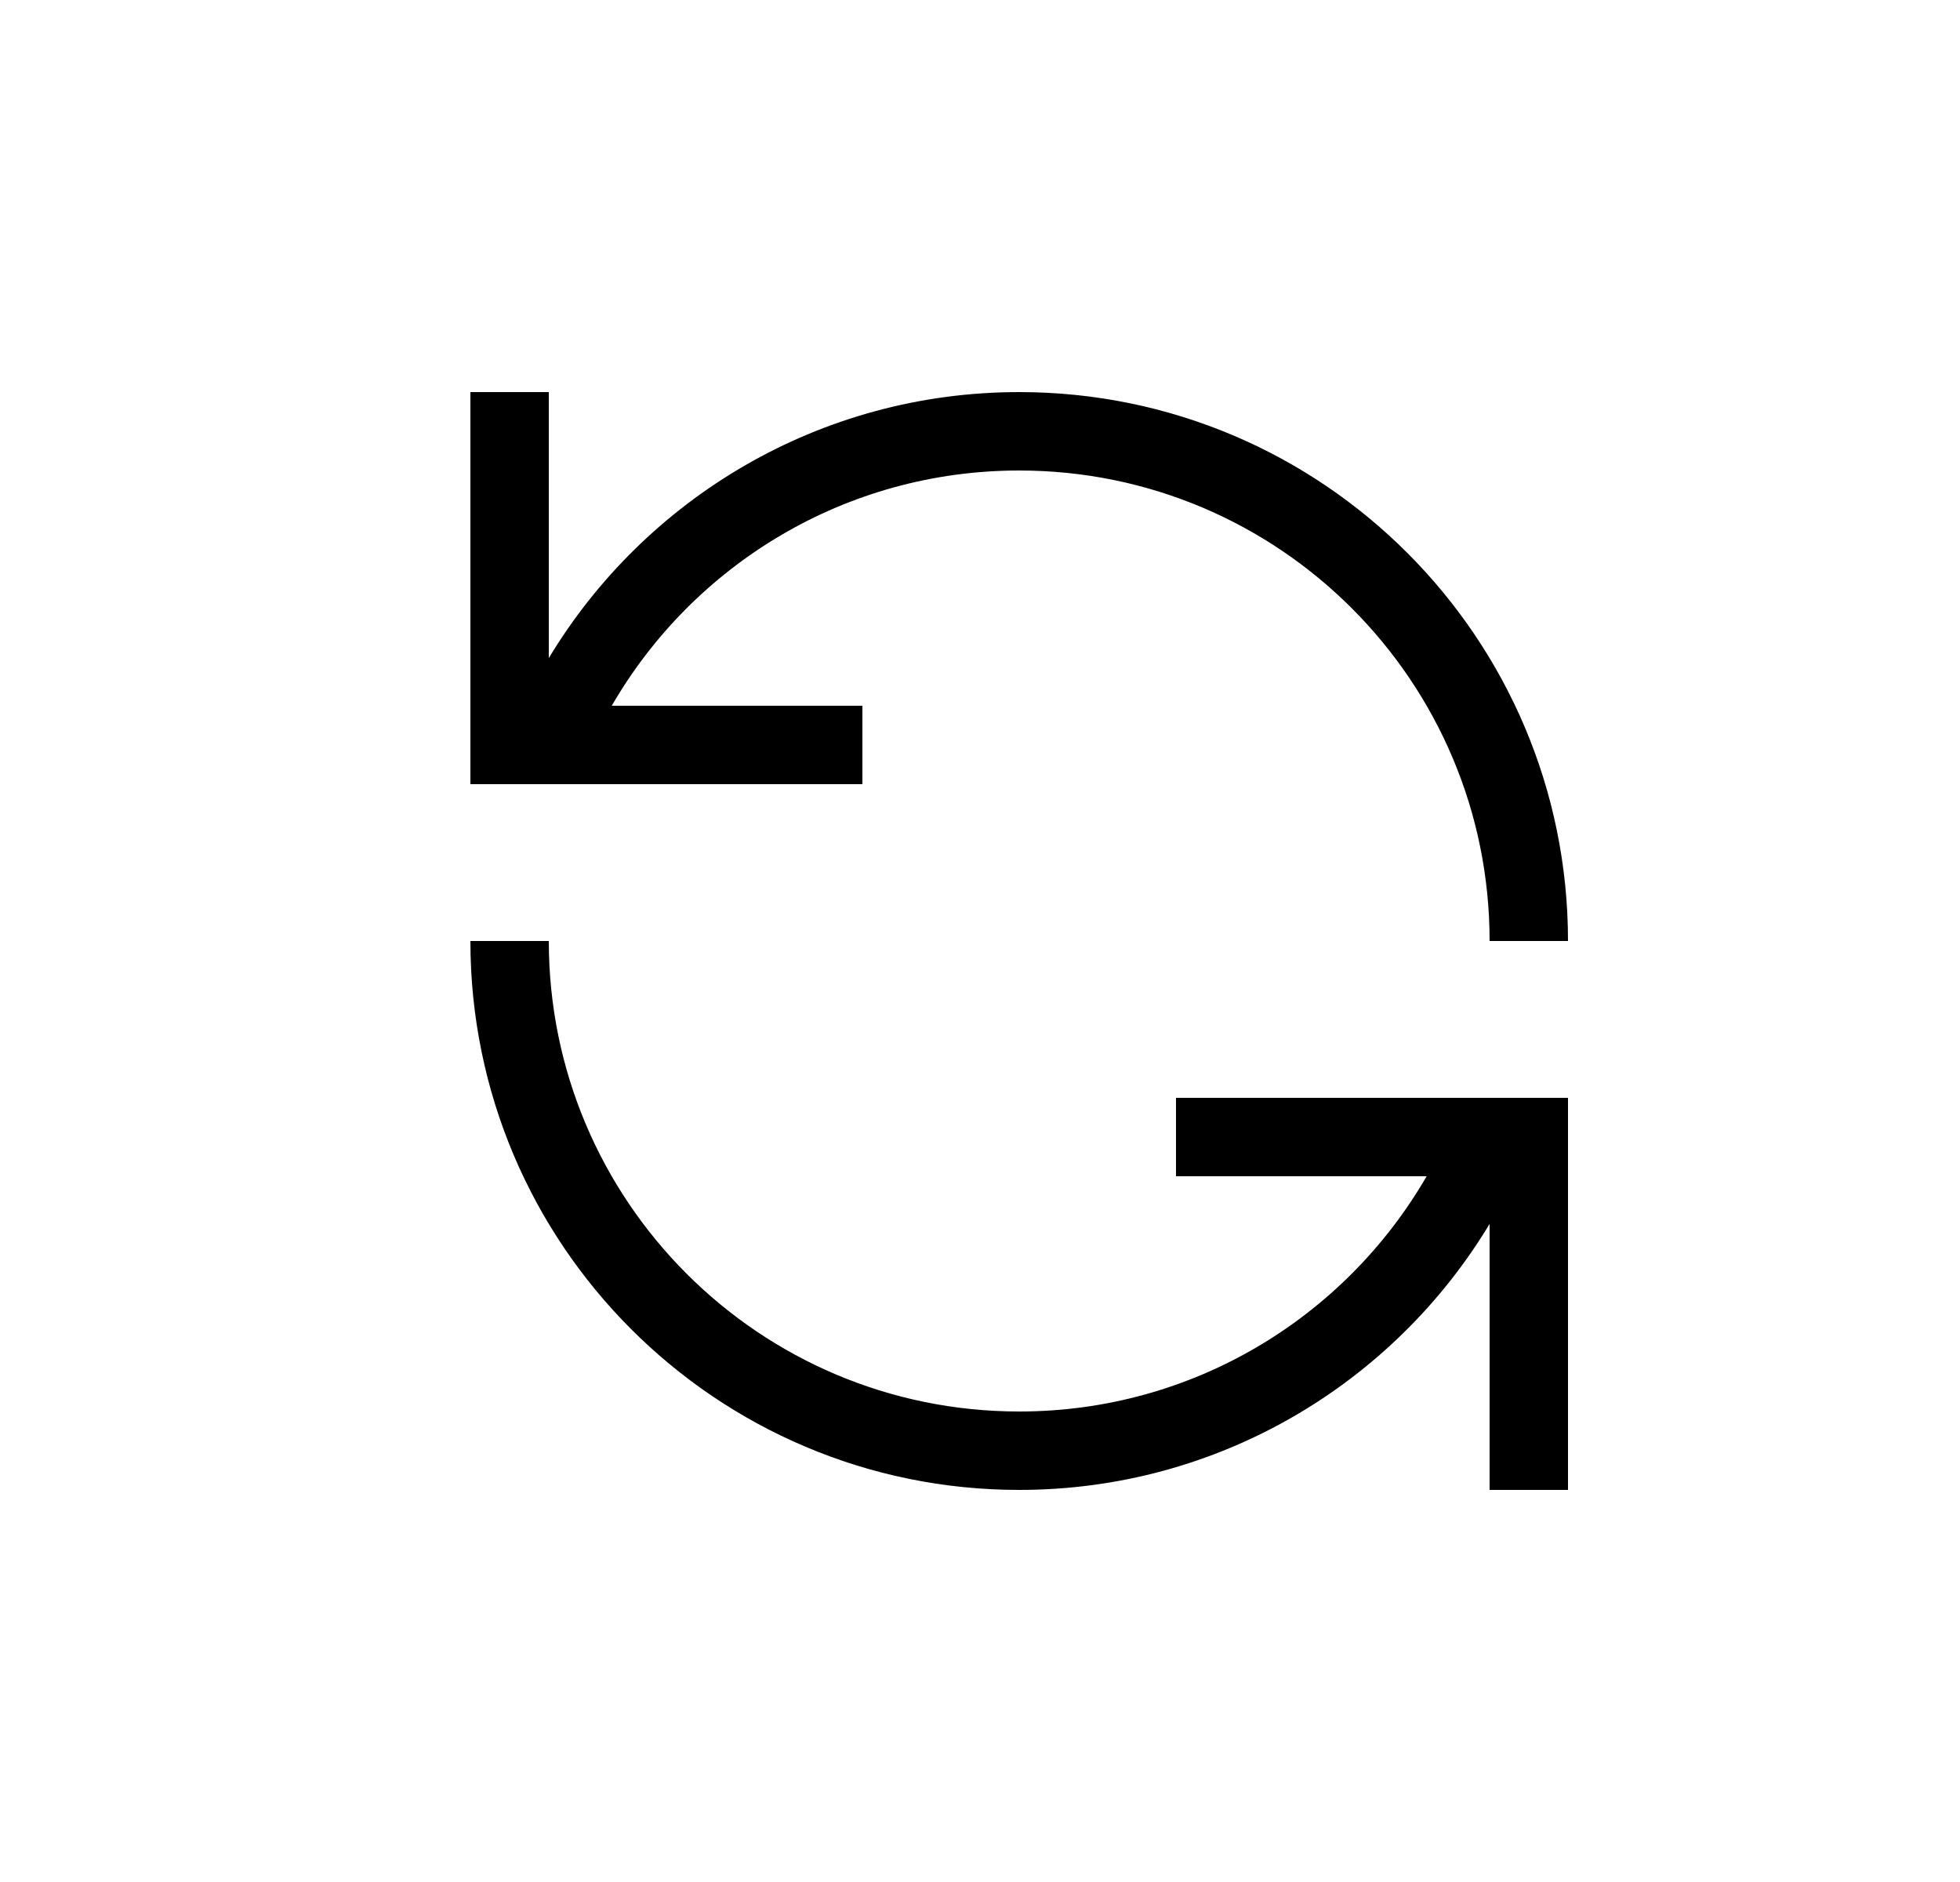
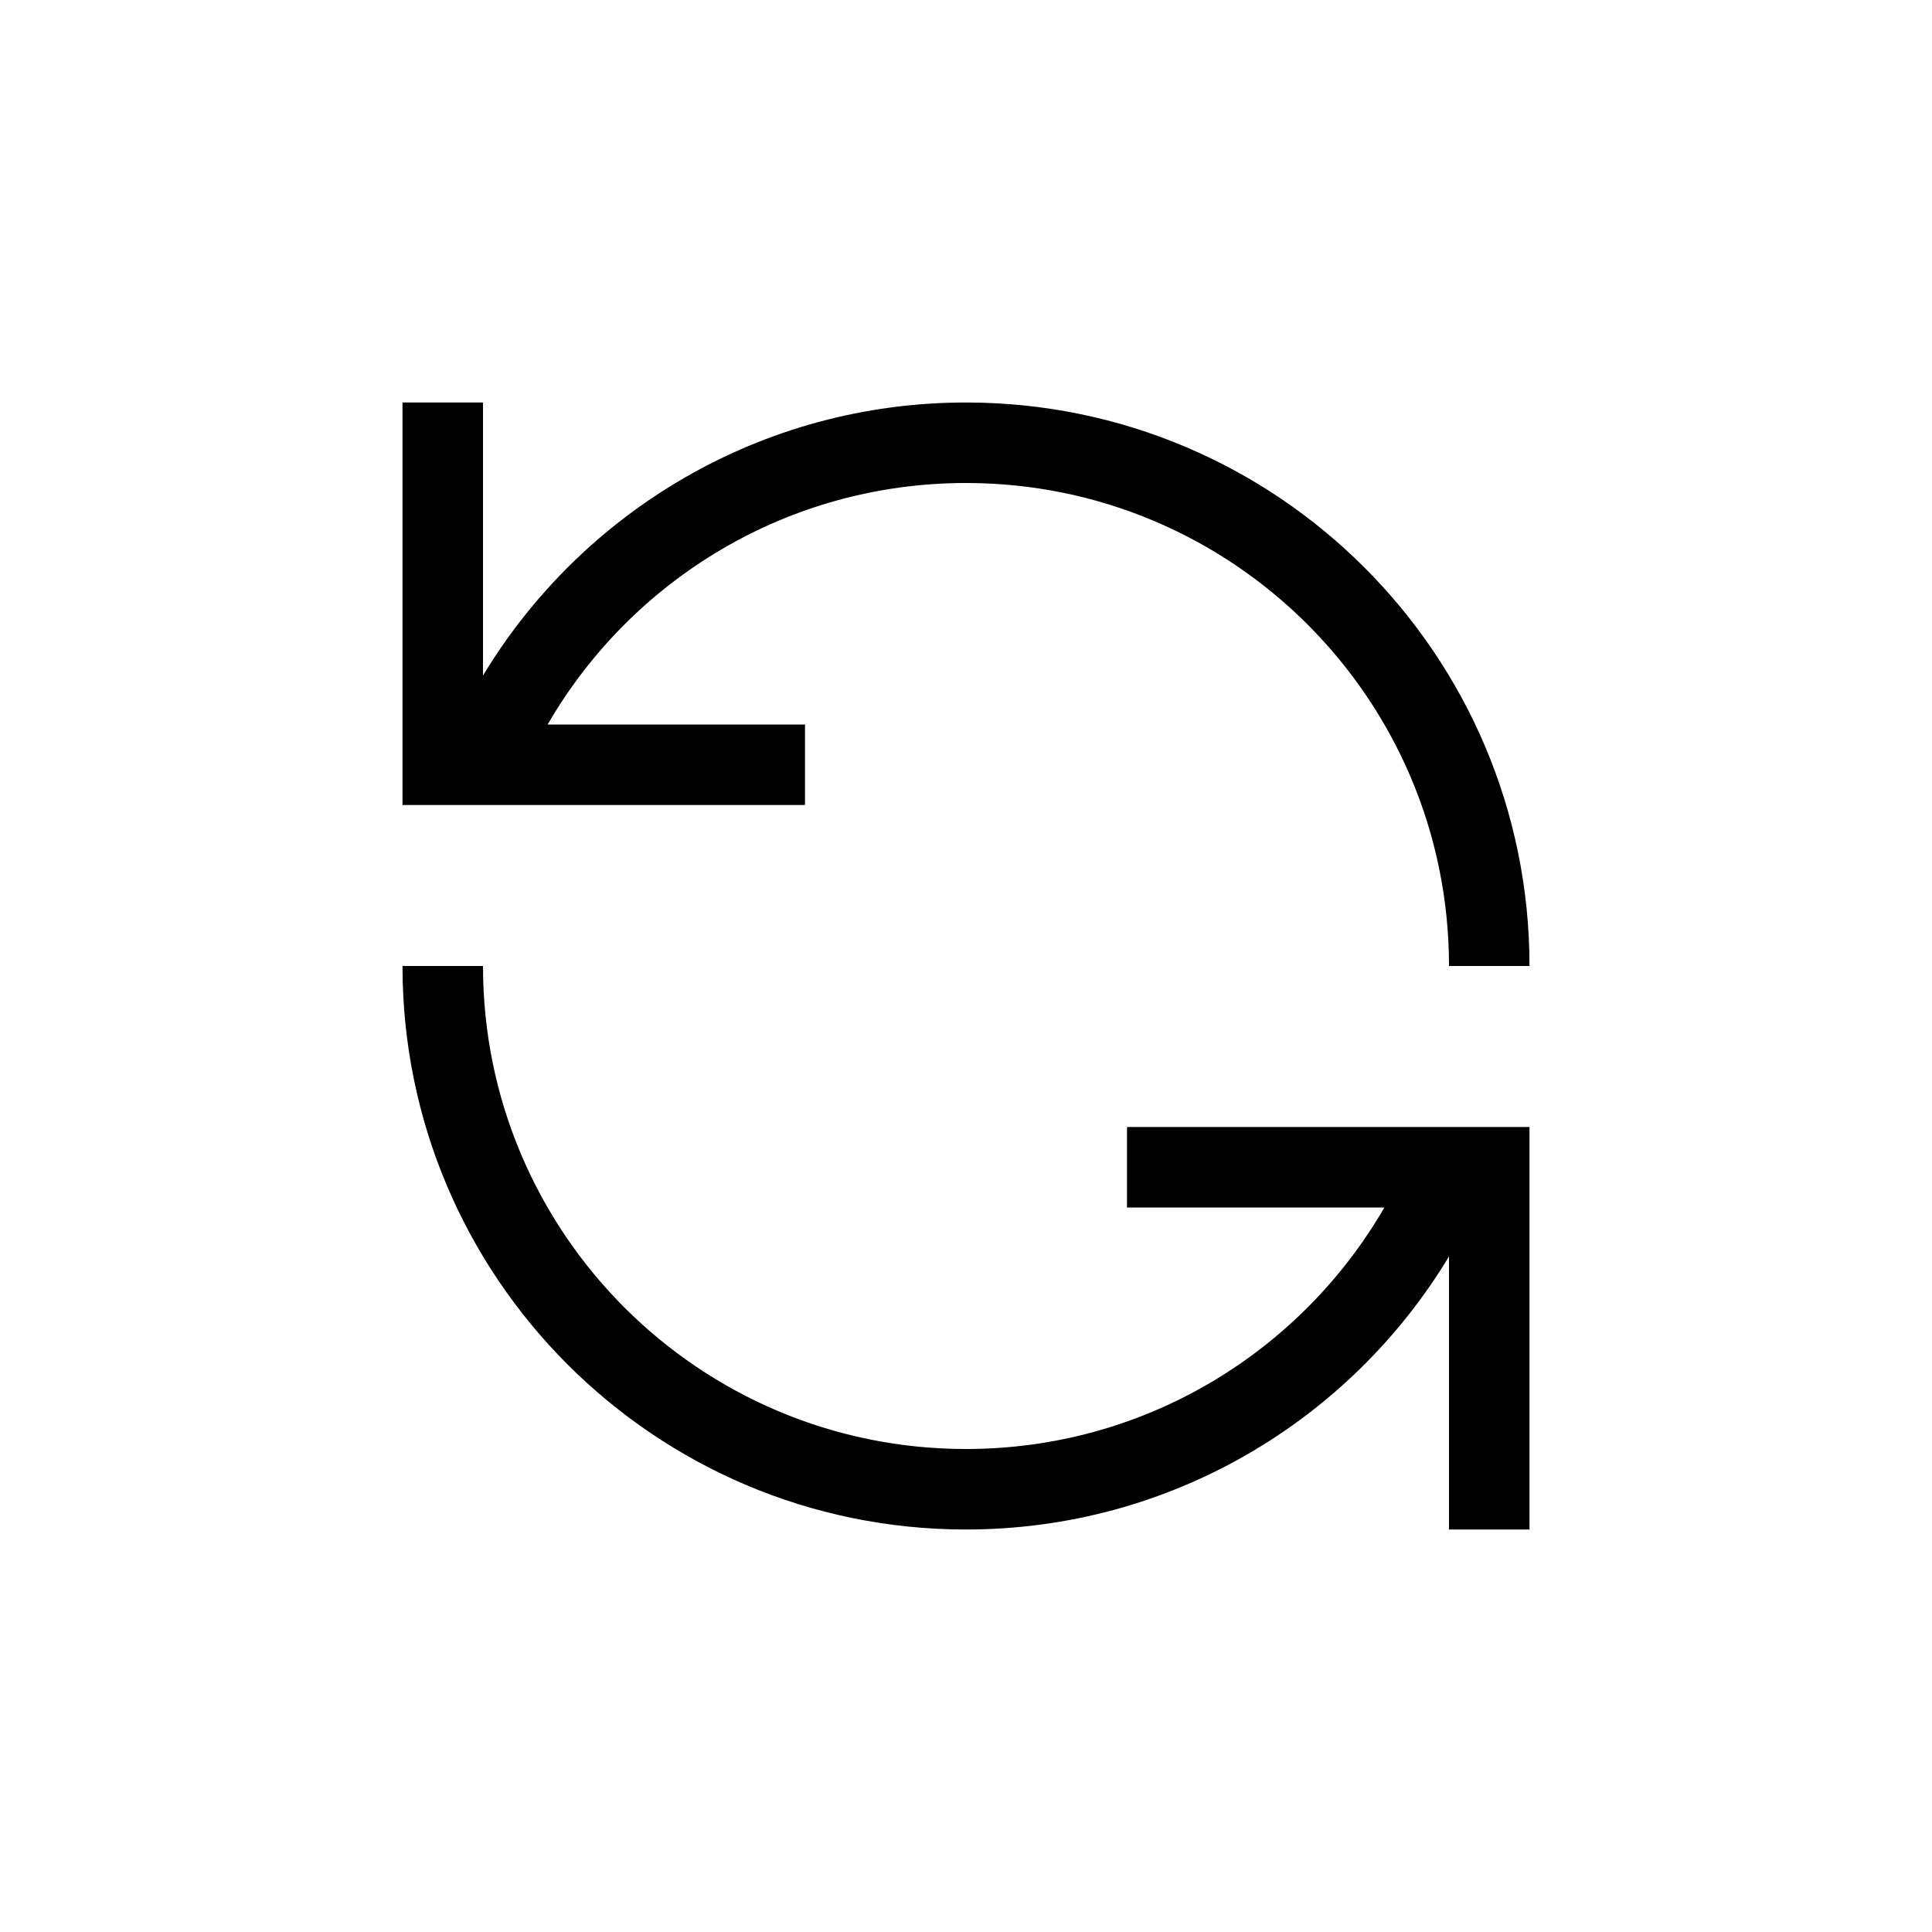
- <svg xmlns="http://www.w3.org/2000/svg" width="25" height="24" viewBox="0 0 25 24">
-   <path d="M12,19 C8.134,19 5,15.866 5,12 L6,12 C6,15.314 8.686,18 12,18 C14.221,18 16.16,16.793 17.197,15 L14,15 L14,14 L19,14 L19,19 L18,19 L18,15.608 C16.775,17.64 14.546,19 12,19 Z M10,9 L10,10 L5,10 L5,5 L6,5 L6,8.392 C7.225,6.36 9.454,5 12,5 C15.866,5 19,8.134 19,12 L18,12 C18,8.686 15.314,6 12,6 C9.779,6 7.84,7.207 6.803,9 L10,9 Z" transform="translate(1)" />
+ <svg xmlns="http://www.w3.org/2000/svg" width="24" height="24" viewBox="0 0 24 24">
+   <path d="M12,19 C8.134,19 5,15.866 5,12 L6,12 C6,15.314 8.686,18 12,18 C14.221,18 16.16,16.793 17.197,15 L14,15 L14,14 L19,14 L19,19 L18,19 L18,15.608 C16.775,17.64 14.546,19 12,19 Z M10,9 L10,10 L5,10 L5,5 L6,5 L6,8.392 C7.225,6.36 9.454,5 12,5 C15.866,5 19,8.134 19,12 L18,12 C18,8.686 15.314,6 12,6 C9.779,6 7.84,7.207 6.803,9 L10,9 Z" />
</svg>
